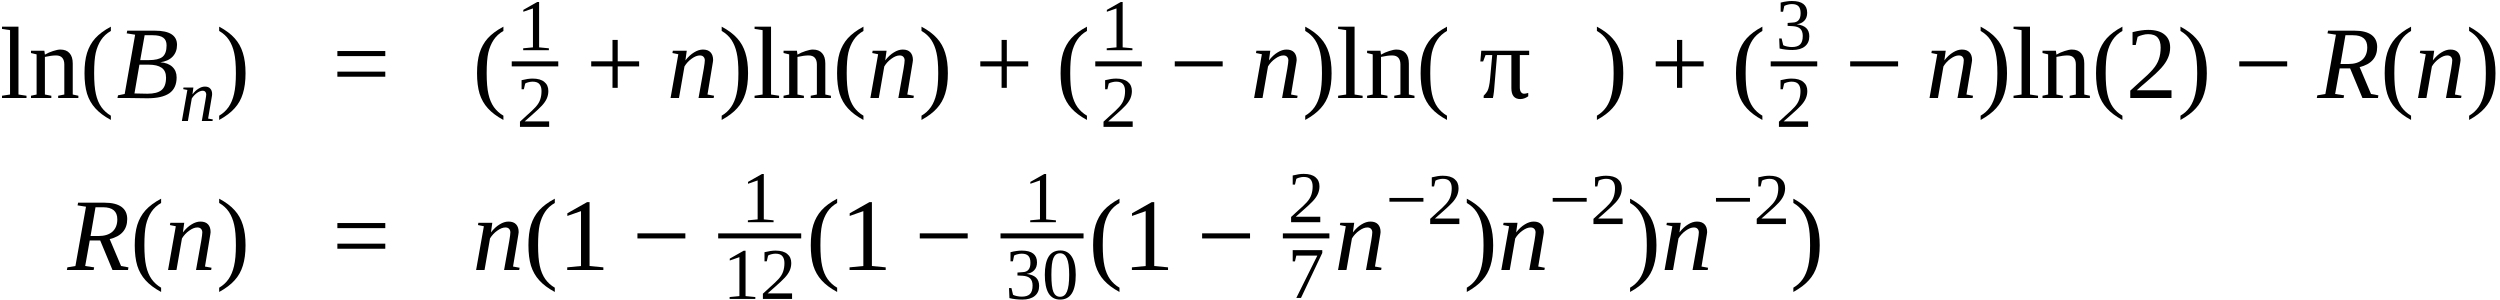
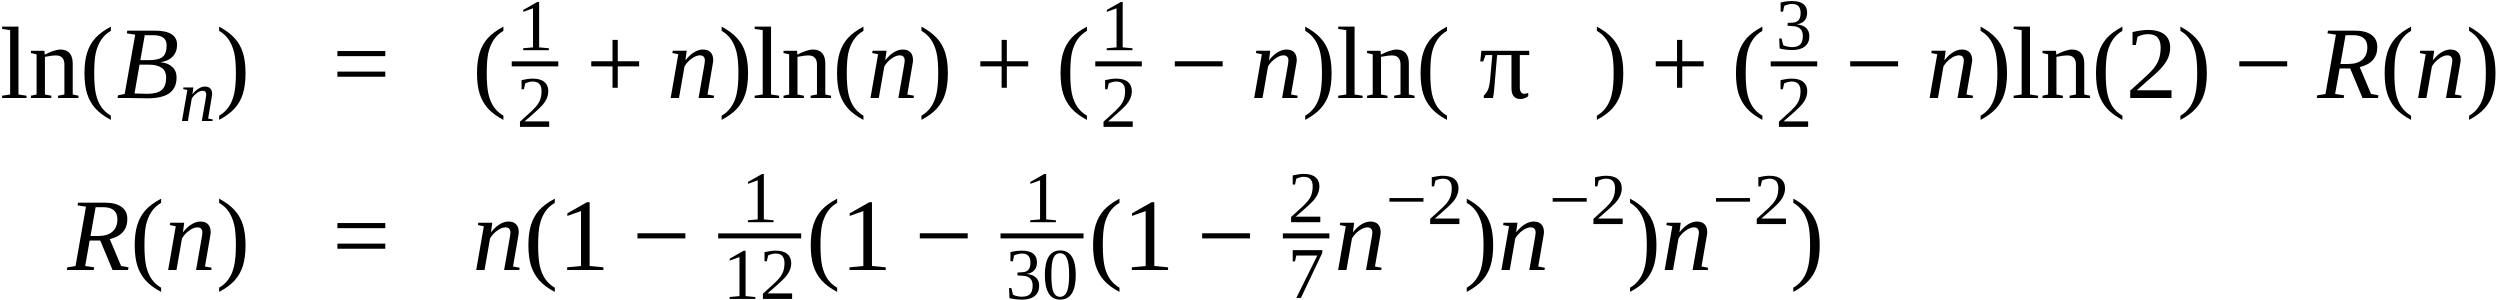
- <svg xmlns="http://www.w3.org/2000/svg" height="34.996pt" width="291.854pt" viewBox="0 -21.482 291.854 34.996">
-   <g transform="translate(0, -3.984375)">
-     <g transform="translate(0, -6.056484)">
-       <text font-size="12" text-anchor="middle" y="0" x="4.667" font-family="Times New Roman" fill="black">ln</text>
-       <g transform="translate(9.333984, 0)">
-         <g transform="translate(0, -3.984375)">
-           <text font-size="12" text-anchor="middle" y="3.984" x="1.998" font-family="Times New Roman" fill="black">(</text>
-         </g>
-         <g transform="translate(3.996094, 0)">
-           <text font-size="12" text-anchor="middle" y="0" x="3.94" font-family="Times New Roman" font-style="italic" fill="black">B</text>
-           <g transform="translate(7.605469, 2.683594)">
-             <text font-size="8.52" text-anchor="middle" y="0" x="2.13" font-family="Times New Roman" font-style="italic" fill="black">n</text>
-           </g>
-         </g>
-         <g transform="translate(15.86156, -3.984375)">
-           <text font-size="12" text-anchor="middle" y="3.984" x="1.998" font-family="Times New Roman" fill="black">)</text>
-         </g>
-       </g>
-     </g>
-     <g transform="translate(38.79164, -6.056484)">
-       <text font-size="12" text-anchor="middle" y="0" x="3.384" font-family="Times New Roman" fill="black">=</text>
-     </g>
-     <g transform="translate(55.15922, -6.056484)">
-       <g transform="translate(0, -3.984375)">
-         <text font-size="12" text-anchor="middle" y="3.984" x="1.998" font-family="Times New Roman" fill="black">(</text>
-       </g>
-       <g transform="translate(4.582031, 0)">
-         <g transform="translate(0, -3.984375)">
-           <g transform="translate(0.585938, -1.599609)">
-             <text font-size="8.52" text-anchor="middle" y="0" x="2.13" font-family="Times New Roman" fill="black">1</text>
-           </g>
-           <g transform="translate(0.585938, 7.357266)">
-             <text font-size="8.52" text-anchor="middle" y="0" x="2.13" font-family="Times New Roman" fill="black">2</text>
-           </g>
-           <line stroke-width="0.586" y2="0" y1="0" stroke="black" stroke-linecap="butt" stroke-dasharray="none" x2="5.432" x1="0" fill="none" />
-         </g>
-         <g transform="translate(8.684476, -3.984375)">
-           <text font-size="12" text-anchor="middle" y="3.984" x="3.384" font-family="Times New Roman" fill="black">+</text>
-         </g>
-         <g transform="translate(18.11872, 0)">
-           <text font-size="12" text-anchor="middle" y="0" x="3" font-family="Times New Roman" font-style="italic" fill="black">n</text>
-         </g>
-       </g>
-       <g transform="translate(28.70075, -3.984375)">
-         <text font-size="12" text-anchor="middle" y="3.984" x="1.998" font-family="Times New Roman" fill="black">)</text>
-       </g>
-       <g transform="translate(32.69684, 0)">
-         <text font-size="12" text-anchor="middle" y="0" x="4.667" font-family="Times New Roman" fill="black">ln</text>
-       </g>
-       <g transform="translate(42.03083, 0)">
-         <g transform="translate(0, -3.984375)">
-           <text font-size="12" text-anchor="middle" y="3.984" x="1.998" font-family="Times New Roman" fill="black">(</text>
-         </g>
-         <g transform="translate(3.996094, 0)">
-           <text font-size="12" text-anchor="middle" y="0" x="3" font-family="Times New Roman" font-style="italic" fill="black">n</text>
-         </g>
-         <g transform="translate(9.996094, -3.984375)">
-           <text font-size="12" text-anchor="middle" y="3.984" x="1.998" font-family="Times New Roman" fill="black">)</text>
-         </g>
-         <g transform="translate(16.65885, -3.984375)">
-           <text font-size="12" text-anchor="middle" y="3.984" x="3.384" font-family="Times New Roman" fill="black">+</text>
-         </g>
-         <g transform="translate(26.09309, 0)">
-           <g transform="translate(0, -3.984375)">
-             <text font-size="12" text-anchor="middle" y="3.984" x="1.998" font-family="Times New Roman" fill="black">(</text>
-           </g>
-           <g transform="translate(4.582031, 0)">
-             <g transform="translate(0, -3.984375)">
-               <g transform="translate(0.585938, -1.599609)">
-                 <text font-size="8.52" text-anchor="middle" y="0" x="2.13" font-family="Times New Roman" fill="black">1</text>
-               </g>
-               <g transform="translate(0.585938, 7.357266)">
-                 <text font-size="8.52" text-anchor="middle" y="0" x="2.13" font-family="Times New Roman" fill="black">2</text>
-               </g>
-               <line stroke-width="0.586" y2="0" y1="0" stroke="black" stroke-linecap="butt" stroke-dasharray="none" x2="5.432" x1="0" fill="none" />
-             </g>
-             <g transform="translate(8.684476, -3.984375)">
-               <text font-size="12" text-anchor="middle" y="3.984" x="3.384" font-family="Times New Roman" fill="black">−</text>
-             </g>
-             <g transform="translate(18.11872, 0)">
-               <text font-size="12" text-anchor="middle" y="0" x="3" font-family="Times New Roman" font-style="italic" fill="black">n</text>
-             </g>
-           </g>
-           <g transform="translate(28.70075, -3.984375)">
-             <text font-size="12" text-anchor="middle" y="3.984" x="1.998" font-family="Times New Roman" fill="black">)</text>
-           </g>
-         </g>
-       </g>
-       <g transform="translate(100.8208, 0)">
-         <text font-size="12" text-anchor="middle" y="0" x="4.667" font-family="Times New Roman" fill="black">ln</text>
-       </g>
-       <g transform="translate(110.1548, 0)">
-         <g transform="translate(0, -3.984375)">
-           <text font-size="12" text-anchor="middle" y="3.984" x="1.998" font-family="Times New Roman" fill="black">(</text>
-           <g transform="translate(7.32943, 0)">
-             <text font-size="12" text-anchor="middle" y="3.984" x="3.029" font-family="Times New Roman" fill="black">π</text>
-             <g transform="translate(11.39193, 0)">
-               <text font-size="12" text-anchor="middle" y="0" x="0" font-family="Times New Roman, Lucida Sans Unicode" fill="black" />
-             </g>
-           </g>
-           <g transform="translate(20.72137, 0)">
-             <text font-size="12" text-anchor="middle" y="3.984" x="1.998" font-family="Times New Roman" fill="black">)</text>
-           </g>
-         </g>
-         <g transform="translate(27.38413, -3.984375)">
-           <text font-size="12" text-anchor="middle" y="3.984" x="3.384" font-family="Times New Roman" fill="black">+</text>
-         </g>
-         <g transform="translate(36.81837, 0)">
-           <g transform="translate(0, -3.984375)">
-             <text font-size="12" text-anchor="middle" y="3.984" x="1.998" font-family="Times New Roman" fill="black">(</text>
-           </g>
-           <g transform="translate(4.582031, 0)">
-             <g transform="translate(0, -3.984375)">
-               <g transform="translate(0.585938, -1.699453)">
-                 <text font-size="8.52" text-anchor="middle" y="0" x="2.13" font-family="Times New Roman" fill="black">3</text>
-               </g>
-               <g transform="translate(0.585938, 7.357266)">
-                 <text font-size="8.52" text-anchor="middle" y="0" x="2.13" font-family="Times New Roman" fill="black">2</text>
-               </g>
-               <line stroke-width="0.586" y2="0" y1="0" stroke="black" stroke-linecap="butt" stroke-dasharray="none" x2="5.432" x1="0" fill="none" />
-             </g>
-             <g transform="translate(8.684476, -3.984375)">
-               <text font-size="12" text-anchor="middle" y="3.984" x="3.384" font-family="Times New Roman" fill="black">−</text>
-             </g>
-             <g transform="translate(18.11872, 0)">
-               <text font-size="12" text-anchor="middle" y="0" x="3" font-family="Times New Roman" font-style="italic" fill="black">n</text>
-             </g>
-           </g>
-           <g transform="translate(28.70075, -3.984375)">
-             <text font-size="12" text-anchor="middle" y="3.984" x="1.998" font-family="Times New Roman" fill="black">)</text>
-           </g>
-         </g>
-       </g>
-       <g transform="translate(179.67, 0)">
-         <text font-size="12" text-anchor="middle" y="0" x="4.667" font-family="Times New Roman" fill="black">ln</text>
-       </g>
-       <g transform="translate(189.0039, 0)">
-         <g transform="translate(0, -3.984375)">
-           <text font-size="12" text-anchor="middle" y="3.984" x="1.998" font-family="Times New Roman" fill="black">(</text>
-         </g>
-         <g transform="translate(3.996094, 0)">
-           <text font-size="12" text-anchor="middle" y="0" x="3" font-family="Times New Roman" fill="black">2</text>
-         </g>
-         <g transform="translate(9.996094, -3.984375)">
-           <text font-size="12" text-anchor="middle" y="3.984" x="1.998" font-family="Times New Roman" fill="black">)</text>
-         </g>
-         <g transform="translate(16.65885, -3.984375)">
-           <text font-size="12" text-anchor="middle" y="3.984" x="3.384" font-family="Times New Roman" fill="black">−</text>
-         </g>
-         <g transform="translate(26.09309, 0)">
-           <text font-size="12" text-anchor="middle" y="0" x="3.94" font-family="Times New Roman" font-style="italic" fill="black">R</text>
-         </g>
-       </g>
-       <g transform="translate(222.7025, 0)">
-         <g transform="translate(0, -3.984375)">
-           <text font-size="12" text-anchor="middle" y="3.984" x="1.998" font-family="Times New Roman" fill="black">(</text>
-         </g>
-         <g transform="translate(3.996094, 0)">
-           <text font-size="12" text-anchor="middle" y="0" x="3" font-family="Times New Roman" font-style="italic" fill="black">n</text>
-         </g>
-         <g transform="translate(9.996094, -3.984375)">
-           <text font-size="12" text-anchor="middle" y="3.984" x="1.998" font-family="Times New Roman" fill="black">)</text>
-         </g>
-       </g>
-     </g>
-     <g transform="translate(7.593984, 14.02523)">
-       <text font-size="12" text-anchor="middle" y="0" x="3.94" font-family="Times New Roman" font-style="italic" fill="black">R</text>
-       <g transform="translate(7.605469, 0)">
-         <g transform="translate(0, -3.984375)">
-           <text font-size="12" text-anchor="middle" y="3.984" x="1.998" font-family="Times New Roman" fill="black">(</text>
-         </g>
-         <g transform="translate(3.996094, 0)">
-           <text font-size="12" text-anchor="middle" y="0" x="3" font-family="Times New Roman" font-style="italic" fill="black">n</text>
-         </g>
-         <g transform="translate(9.996094, -3.984375)">
-           <text font-size="12" text-anchor="middle" y="3.984" x="1.998" font-family="Times New Roman" fill="black">)</text>
-         </g>
-       </g>
-     </g>
-     <g transform="translate(38.79164, 14.02523)">
-       <text font-size="12" text-anchor="middle" y="0" x="3.384" font-family="Times New Roman" fill="black">=</text>
-     </g>
-     <g transform="translate(55.15922, 14.02523)">
-       <text font-size="12" text-anchor="middle" y="0" x="3" font-family="Times New Roman" font-style="italic" fill="black">n</text>
-       <g transform="translate(6, 0)">
-         <g transform="translate(0, -3.984375)">
-           <text font-size="12" text-anchor="middle" y="3.984" x="1.998" font-family="Times New Roman" fill="black">(</text>
-         </g>
-         <g transform="translate(3.996094, 0)">
-           <text font-size="12" text-anchor="middle" y="0" x="3" font-family="Times New Roman" fill="black">1</text>
-           <g transform="translate(8.666664, -3.984375)">
-             <text font-size="12" text-anchor="middle" y="3.984" x="3.384" font-family="Times New Roman" fill="black">−</text>
-           </g>
-           <g transform="translate(18.68684, -3.984375)">
-             <g transform="translate(2.715937, -1.599609)">
-               <text font-size="8.52" text-anchor="middle" y="0" x="2.13" font-family="Times New Roman" fill="black">1</text>
-             </g>
-             <g transform="translate(0.585938, 7.357266)">
-               <text font-size="8.52" text-anchor="middle" y="0" x="4.26" font-family="Times New Roman" fill="black">12</text>
-             </g>
-             <line stroke-width="0.586" y2="0" y1="0" stroke="black" stroke-linecap="butt" stroke-dasharray="none" x2="9.692" x1="0" fill="none" />
-           </g>
-           <g transform="translate(28.96466, 0)">
-             <g transform="translate(0, -3.984375)">
-               <text font-size="12" text-anchor="middle" y="3.984" x="1.998" font-family="Times New Roman" fill="black">(</text>
-             </g>
-             <g transform="translate(3.996094, 0)">
-               <text font-size="12" text-anchor="middle" y="0" x="3" font-family="Times New Roman" fill="black">1</text>
-               <g transform="translate(8.666664, -3.984375)">
-                 <text font-size="12" text-anchor="middle" y="3.984" x="3.384" font-family="Times New Roman" fill="black">−</text>
-               </g>
-               <g transform="translate(18.68684, -3.984375)">
-                 <g transform="translate(2.715937, -1.599609)">
-                   <text font-size="8.52" text-anchor="middle" y="0" x="2.13" font-family="Times New Roman" fill="black">1</text>
-                 </g>
-                 <g transform="translate(0.585938, 7.357266)">
-                   <text font-size="8.52" text-anchor="middle" y="0" x="4.26" font-family="Times New Roman" fill="black">30</text>
-                 </g>
-                 <line stroke-width="0.586" y2="0" y1="0" stroke="black" stroke-linecap="butt" stroke-dasharray="none" x2="9.692" x1="0" fill="none" />
-               </g>
-               <g transform="translate(28.96466, 0)">
-                 <g transform="translate(0, -3.984375)">
-                   <text font-size="12" text-anchor="middle" y="3.984" x="1.998" font-family="Times New Roman" fill="black">(</text>
-                 </g>
-                 <g transform="translate(3.996094, 0)">
-                   <text font-size="12" text-anchor="middle" y="0" x="3" font-family="Times New Roman" fill="black">1</text>
-                   <g transform="translate(8.666664, -3.984375)">
-                     <text font-size="12" text-anchor="middle" y="3.984" x="3.384" font-family="Times New Roman" fill="black">−</text>
-                   </g>
-                   <g transform="translate(18.68684, -3.984375)">
-                     <g transform="translate(0.585938, -1.599609)">
-                       <text font-size="8.52" text-anchor="middle" y="0" x="2.13" font-family="Times New Roman" fill="black">2</text>
+ <svg xmlns="http://www.w3.org/2000/svg" height="46.661pt" width="389.139pt" viewBox="0 -28.643 389.139 46.661">
+   <g transform="translate(0, -5.3125)">
+     <g transform="translate(0, -8.075312)">
+       <text font-size="16" text-anchor="middle" y="0" x="6.223" font-family="Times New Roman" fill="black">ln</text>
+       <g transform="translate(12.44531, 0)">
+         <g transform="translate(0, -5.3125)">
+           <text font-size="16" text-anchor="middle" y="5.312" x="2.664" font-family="Times New Roman" fill="black">(</text>
+         </g>
+         <g transform="translate(5.328125, 0)">
+           <text font-size="16" text-anchor="middle" y="0" x="5.254" font-family="Times New Roman" font-style="italic" fill="black">B</text>
+           <g transform="translate(10.14062, 3.578125)">
+             <text font-size="11.36" text-anchor="middle" y="0" x="2.84" font-family="Times New Roman" font-style="italic" fill="black">n</text>
+           </g>
+         </g>
+         <g transform="translate(21.14875, -5.3125)">
+           <text font-size="16" text-anchor="middle" y="5.312" x="2.664" font-family="Times New Roman" fill="black">)</text>
+         </g>
+       </g>
+     </g>
+     <g transform="translate(51.72219, -8.075312)">
+       <text font-size="16" text-anchor="middle" y="0" x="4.512" font-family="Times New Roman" fill="black">=</text>
+     </g>
+     <g transform="translate(73.54563, -8.075312)">
+       <g transform="translate(0, -5.3125)">
+         <text font-size="16" text-anchor="middle" y="5.312" x="2.664" font-family="Times New Roman" fill="black">(</text>
+       </g>
+       <g transform="translate(6.109375, 0)">
+         <g transform="translate(0, -5.3125)">
+           <g transform="translate(0.78125, -2.132812)">
+             <text font-size="11.36" text-anchor="middle" y="0" x="2.84" font-family="Times New Roman" fill="black">1</text>
+           </g>
+           <g transform="translate(0.78125, 9.809687)">
+             <text font-size="11.36" text-anchor="middle" y="0" x="2.84" font-family="Times New Roman" fill="black">2</text>
+           </g>
+           <line stroke-width="0.781" y2="0" y1="0" stroke="black" stroke-linecap="butt" stroke-dasharray="none" x2="7.242" x1="0" fill="none" />
+         </g>
+         <g transform="translate(11.5793, -5.3125)">
+           <text font-size="16" text-anchor="middle" y="5.312" x="4.512" font-family="Times New Roman" fill="black">+</text>
+         </g>
+         <g transform="translate(24.15829, 0)">
+           <text font-size="16" text-anchor="middle" y="0" x="4" font-family="Times New Roman" font-style="italic" fill="black">n</text>
+         </g>
+       </g>
+       <g transform="translate(38.26767, -5.3125)">
+         <text font-size="16" text-anchor="middle" y="5.312" x="2.664" font-family="Times New Roman" fill="black">)</text>
+       </g>
+       <g transform="translate(43.59579, 0)">
+         <text font-size="16" text-anchor="middle" y="0" x="6.223" font-family="Times New Roman" fill="black">ln</text>
+       </g>
+       <g transform="translate(56.0411, 0)">
+         <g transform="translate(0, -5.3125)">
+           <text font-size="16" text-anchor="middle" y="5.312" x="2.664" font-family="Times New Roman" fill="black">(</text>
+         </g>
+         <g transform="translate(5.328125, 0)">
+           <text font-size="16" text-anchor="middle" y="0" x="4" font-family="Times New Roman" font-style="italic" fill="black">n</text>
+         </g>
+         <g transform="translate(13.32812, -5.3125)">
+           <text font-size="16" text-anchor="middle" y="5.312" x="2.664" font-family="Times New Roman" fill="black">)</text>
+         </g>
+         <g transform="translate(22.2118, -5.3125)">
+           <text font-size="16" text-anchor="middle" y="5.312" x="4.512" font-family="Times New Roman" fill="black">+</text>
+         </g>
+         <g transform="translate(34.79079, 0)">
+           <g transform="translate(0, -5.3125)">
+             <text font-size="16" text-anchor="middle" y="5.312" x="2.664" font-family="Times New Roman" fill="black">(</text>
+           </g>
+           <g transform="translate(6.109375, 0)">
+             <g transform="translate(0, -5.3125)">
+               <g transform="translate(0.78125, -2.132812)">
+                 <text font-size="11.36" text-anchor="middle" y="0" x="2.84" font-family="Times New Roman" fill="black">1</text>
+               </g>
+               <g transform="translate(0.78125, 9.809687)">
+                 <text font-size="11.36" text-anchor="middle" y="0" x="2.84" font-family="Times New Roman" fill="black">2</text>
+               </g>
+               <line stroke-width="0.781" y2="0" y1="0" stroke="black" stroke-linecap="butt" stroke-dasharray="none" x2="7.242" x1="0" fill="none" />
+             </g>
+             <g transform="translate(11.5793, -5.3125)">
+               <text font-size="16" text-anchor="middle" y="5.312" x="4.512" font-family="Times New Roman" fill="black">−</text>
+             </g>
+             <g transform="translate(24.15829, 0)">
+               <text font-size="16" text-anchor="middle" y="0" x="4" font-family="Times New Roman" font-style="italic" fill="black">n</text>
+             </g>
+           </g>
+           <g transform="translate(38.26767, -5.3125)">
+             <text font-size="16" text-anchor="middle" y="5.312" x="2.664" font-family="Times New Roman" fill="black">)</text>
+           </g>
+         </g>
+       </g>
+       <g transform="translate(134.4277, 0)">
+         <text font-size="16" text-anchor="middle" y="0" x="6.223" font-family="Times New Roman" fill="black">ln</text>
+       </g>
+       <g transform="translate(146.873, 0)">
+         <g transform="translate(0, -5.3125)">
+           <text font-size="16" text-anchor="middle" y="5.312" x="2.664" font-family="Times New Roman" fill="black">(</text>
+           <g transform="translate(9.772573, 0)">
+             <text font-size="16" text-anchor="middle" y="5.312" x="4.039" font-family="Times New Roman" fill="black">π</text>
+             <g transform="translate(15.18924, 0)">
+               <text font-size="16" text-anchor="middle" y="0" x="0" font-family="Times New Roman, Lucida Sans Unicode" fill="black" />
+             </g>
+           </g>
+           <g transform="translate(27.62849, 0)">
+             <text font-size="16" text-anchor="middle" y="5.312" x="2.664" font-family="Times New Roman" fill="black">)</text>
+           </g>
+         </g>
+         <g transform="translate(36.51217, -5.3125)">
+           <text font-size="16" text-anchor="middle" y="5.312" x="4.512" font-family="Times New Roman" fill="black">+</text>
+         </g>
+         <g transform="translate(49.09116, 0)">
+           <g transform="translate(0, -5.3125)">
+             <text font-size="16" text-anchor="middle" y="5.312" x="2.664" font-family="Times New Roman" fill="black">(</text>
+           </g>
+           <g transform="translate(6.109375, 0)">
+             <g transform="translate(0, -5.3125)">
+               <g transform="translate(0.78125, -2.265937)">
+                 <text font-size="11.36" text-anchor="middle" y="0" x="2.84" font-family="Times New Roman" fill="black">3</text>
+               </g>
+               <g transform="translate(0.78125, 9.809687)">
+                 <text font-size="11.36" text-anchor="middle" y="0" x="2.84" font-family="Times New Roman" fill="black">2</text>
+               </g>
+               <line stroke-width="0.781" y2="0" y1="0" stroke="black" stroke-linecap="butt" stroke-dasharray="none" x2="7.242" x1="0" fill="none" />
+             </g>
+             <g transform="translate(11.5793, -5.3125)">
+               <text font-size="16" text-anchor="middle" y="5.312" x="4.512" font-family="Times New Roman" fill="black">−</text>
+             </g>
+             <g transform="translate(24.15829, 0)">
+               <text font-size="16" text-anchor="middle" y="0" x="4" font-family="Times New Roman" font-style="italic" fill="black">n</text>
+             </g>
+           </g>
+           <g transform="translate(38.26767, -5.3125)">
+             <text font-size="16" text-anchor="middle" y="5.312" x="2.664" font-family="Times New Roman" fill="black">)</text>
+           </g>
+         </g>
+       </g>
+       <g transform="translate(239.5599, 0)">
+         <text font-size="16" text-anchor="middle" y="0" x="6.223" font-family="Times New Roman" fill="black">ln</text>
+       </g>
+       <g transform="translate(252.0053, 0)">
+         <g transform="translate(0, -5.3125)">
+           <text font-size="16" text-anchor="middle" y="5.312" x="2.664" font-family="Times New Roman" fill="black">(</text>
+         </g>
+         <g transform="translate(5.328125, 0)">
+           <text font-size="16" text-anchor="middle" y="0" x="4" font-family="Times New Roman" fill="black">2</text>
+         </g>
+         <g transform="translate(13.32812, -5.3125)">
+           <text font-size="16" text-anchor="middle" y="5.312" x="2.664" font-family="Times New Roman" fill="black">)</text>
+         </g>
+         <g transform="translate(22.2118, -5.3125)">
+           <text font-size="16" text-anchor="middle" y="5.312" x="4.512" font-family="Times New Roman" fill="black">−</text>
+         </g>
+         <g transform="translate(34.79079, 0)">
+           <text font-size="16" text-anchor="middle" y="0" x="5.254" font-family="Times New Roman" font-style="italic" fill="black">R</text>
+         </g>
+       </g>
+       <g transform="translate(296.9367, 0)">
+         <g transform="translate(0, -5.3125)">
+           <text font-size="16" text-anchor="middle" y="5.312" x="2.664" font-family="Times New Roman" fill="black">(</text>
+         </g>
+         <g transform="translate(5.328125, 0)">
+           <text font-size="16" text-anchor="middle" y="0" x="4" font-family="Times New Roman" font-style="italic" fill="black">n</text>
+         </g>
+         <g transform="translate(13.32812, -5.3125)">
+           <text font-size="16" text-anchor="middle" y="5.312" x="2.664" font-family="Times New Roman" fill="black">)</text>
+         </g>
+       </g>
+     </g>
+     <g transform="translate(10.12531, 18.70031)">
+       <text font-size="16" text-anchor="middle" y="0" x="5.254" font-family="Times New Roman" font-style="italic" fill="black">R</text>
+       <g transform="translate(10.14062, 0)">
+         <g transform="translate(0, -5.3125)">
+           <text font-size="16" text-anchor="middle" y="5.312" x="2.664" font-family="Times New Roman" fill="black">(</text>
+         </g>
+         <g transform="translate(5.328125, 0)">
+           <text font-size="16" text-anchor="middle" y="0" x="4" font-family="Times New Roman" font-style="italic" fill="black">n</text>
+         </g>
+         <g transform="translate(13.32812, -5.3125)">
+           <text font-size="16" text-anchor="middle" y="5.312" x="2.664" font-family="Times New Roman" fill="black">)</text>
+         </g>
+       </g>
+     </g>
+     <g transform="translate(51.72219, 18.70031)">
+       <text font-size="16" text-anchor="middle" y="0" x="4.512" font-family="Times New Roman" fill="black">=</text>
+     </g>
+     <g transform="translate(73.54563, 18.70031)">
+       <text font-size="16" text-anchor="middle" y="0" x="4" font-family="Times New Roman" font-style="italic" fill="black">n</text>
+       <g transform="translate(8, 0)">
+         <g transform="translate(0, -5.3125)">
+           <text font-size="16" text-anchor="middle" y="5.312" x="2.664" font-family="Times New Roman" fill="black">(</text>
+         </g>
+         <g transform="translate(5.328125, 0)">
+           <text font-size="16" text-anchor="middle" y="0" x="4" font-family="Times New Roman" fill="black">1</text>
+           <g transform="translate(11.55555, -5.3125)">
+             <text font-size="16" text-anchor="middle" y="5.312" x="4.512" font-family="Times New Roman" fill="black">−</text>
+           </g>
+           <g transform="translate(24.91579, -5.3125)">
+             <g transform="translate(3.62125, -2.132812)">
+               <text font-size="11.36" text-anchor="middle" y="0" x="2.84" font-family="Times New Roman" fill="black">1</text>
+             </g>
+             <g transform="translate(0.78125, 9.809687)">
+               <text font-size="11.36" text-anchor="middle" y="0" x="5.68" font-family="Times New Roman" fill="black">12</text>
+             </g>
+             <line stroke-width="0.781" y2="0" y1="0" stroke="black" stroke-linecap="butt" stroke-dasharray="none" x2="12.922" x1="0" fill="none" />
+           </g>
+           <g transform="translate(38.61954, 0)">
+             <g transform="translate(0, -5.3125)">
+               <text font-size="16" text-anchor="middle" y="5.312" x="2.664" font-family="Times New Roman" fill="black">(</text>
+             </g>
+             <g transform="translate(5.328125, 0)">
+               <text font-size="16" text-anchor="middle" y="0" x="4" font-family="Times New Roman" fill="black">1</text>
+               <g transform="translate(11.55555, -5.3125)">
+                 <text font-size="16" text-anchor="middle" y="5.312" x="4.512" font-family="Times New Roman" fill="black">−</text>
+               </g>
+               <g transform="translate(24.91579, -5.3125)">
+                 <g transform="translate(3.62125, -2.132812)">
+                   <text font-size="11.36" text-anchor="middle" y="0" x="2.84" font-family="Times New Roman" fill="black">1</text>
+                 </g>
+                 <g transform="translate(0.78125, 9.809687)">
+                   <text font-size="11.36" text-anchor="middle" y="0" x="5.68" font-family="Times New Roman" fill="black">30</text>
+                 </g>
+                 <line stroke-width="0.781" y2="0" y1="0" stroke="black" stroke-linecap="butt" stroke-dasharray="none" x2="12.922" x1="0" fill="none" />
+               </g>
+               <g transform="translate(38.61954, 0)">
+                 <g transform="translate(0, -5.3125)">
+                   <text font-size="16" text-anchor="middle" y="5.312" x="2.664" font-family="Times New Roman" fill="black">(</text>
+                 </g>
+                 <g transform="translate(5.328125, 0)">
+                   <text font-size="16" text-anchor="middle" y="0" x="4" font-family="Times New Roman" fill="black">1</text>
+                   <g transform="translate(11.55555, -5.3125)">
+                     <text font-size="16" text-anchor="middle" y="5.312" x="4.512" font-family="Times New Roman" fill="black">−</text>
+                   </g>
+                   <g transform="translate(24.91579, -5.3125)">
+                     <g transform="translate(0.78125, -2.132812)">
+                       <text font-size="11.36" text-anchor="middle" y="0" x="2.84" font-family="Times New Roman" fill="black">2</text>
                    </g>
-                     <g transform="translate(0.585938, 7.240781)">
-                       <text font-size="8.52" text-anchor="middle" y="0" x="2.13" font-family="Times New Roman" fill="black">7</text>
+                     <g transform="translate(0.78125, 9.654375)">
+                       <text font-size="11.36" text-anchor="middle" y="0" x="2.84" font-family="Times New Roman" fill="black">7</text>
                    </g>
-                     <line stroke-width="0.586" y2="0" y1="0" stroke="black" stroke-linecap="butt" stroke-dasharray="none" x2="5.432" x1="0" fill="none" />
-                   </g>
-                   <g transform="translate(24.70466, 0)">
-                     <text font-size="12" text-anchor="middle" y="0" x="3" font-family="Times New Roman" font-style="italic" fill="black">n</text>
-                     <g transform="translate(6, -5.367188)">
-                       <g transform="translate(0, -2.828906)">
-                         <text font-size="8.52" text-anchor="middle" y="2.829" x="2.402" font-family="Times New Roman" fill="black">−</text>
+                     <line stroke-width="0.781" y2="0" y1="0" stroke="black" stroke-linecap="butt" stroke-dasharray="none" x2="7.242" x1="0" fill="none" />
+                   </g>
+                   <g transform="translate(32.93954, 0)">
+                     <text font-size="16" text-anchor="middle" y="0" x="4" font-family="Times New Roman" font-style="italic" fill="black">n</text>
+                     <g transform="translate(8, -7.15625)">
+                       <g transform="translate(0, -3.771875)">
+                         <text font-size="11.36" text-anchor="middle" y="3.772" x="3.203" font-family="Times New Roman" fill="black">−</text>
                      </g>
-                       <g transform="translate(4.80498, 0)">
-                         <text font-size="8.52" text-anchor="middle" y="0" x="2.13" font-family="Times New Roman" fill="black">2</text>
+                       <g transform="translate(6.406641, 0)">
+                         <text font-size="11.36" text-anchor="middle" y="0" x="2.84" font-family="Times New Roman" fill="black">2</text>
                      </g>
                    </g>
                  </g>
                </g>
-                 <g transform="translate(43.76573, -3.984375)">
-                   <text font-size="12" text-anchor="middle" y="3.984" x="1.998" font-family="Times New Roman" fill="black">)</text>
-                 </g>
-               </g>
-               <g transform="translate(76.72648, 0)">
-                 <text font-size="12" text-anchor="middle" y="0" x="3" font-family="Times New Roman" font-style="italic" fill="black">n</text>
-                 <g transform="translate(6, -5.367188)">
-                   <g transform="translate(0, -2.828906)">
-                     <text font-size="8.52" text-anchor="middle" y="2.829" x="2.402" font-family="Times New Roman" fill="black">−</text>
-                   </g>
-                   <g transform="translate(4.80498, 0)">
-                     <text font-size="8.52" text-anchor="middle" y="0" x="2.13" font-family="Times New Roman" fill="black">2</text>
-                   </g>
-                 </g>
-               </g>
-             </g>
-             <g transform="translate(95.78755, -3.984375)">
-               <text font-size="12" text-anchor="middle" y="3.984" x="1.998" font-family="Times New Roman" fill="black">)</text>
-             </g>
-           </g>
-           <g transform="translate(128.7483, 0)">
-             <text font-size="12" text-anchor="middle" y="0" x="3" font-family="Times New Roman" font-style="italic" fill="black">n</text>
-             <g transform="translate(6, -5.367188)">
-               <g transform="translate(0, -2.828906)">
-                 <text font-size="8.52" text-anchor="middle" y="2.829" x="2.402" font-family="Times New Roman" fill="black">−</text>
-               </g>
-               <g transform="translate(4.80498, 0)">
-                 <text font-size="8.52" text-anchor="middle" y="0" x="2.13" font-family="Times New Roman" fill="black">2</text>
-               </g>
-             </g>
-           </g>
-         </g>
-         <g transform="translate(147.8094, -3.984375)">
-           <text font-size="12" text-anchor="middle" y="3.984" x="1.998" font-family="Times New Roman" fill="black">)</text>
+                 <g transform="translate(58.35431, -5.3125)">
+                   <text font-size="16" text-anchor="middle" y="5.312" x="2.664" font-family="Times New Roman" fill="black">)</text>
+                 </g>
+               </g>
+               <g transform="translate(102.302, 0)">
+                 <text font-size="16" text-anchor="middle" y="0" x="4" font-family="Times New Roman" font-style="italic" fill="black">n</text>
+                 <g transform="translate(8, -7.15625)">
+                   <g transform="translate(0, -3.771875)">
+                     <text font-size="11.36" text-anchor="middle" y="3.772" x="3.203" font-family="Times New Roman" fill="black">−</text>
+                   </g>
+                   <g transform="translate(6.406641, 0)">
+                     <text font-size="11.36" text-anchor="middle" y="0" x="2.84" font-family="Times New Roman" fill="black">2</text>
+                   </g>
+                 </g>
+               </g>
+             </g>
+             <g transform="translate(127.7167, -5.3125)">
+               <text font-size="16" text-anchor="middle" y="5.312" x="2.664" font-family="Times New Roman" fill="black">)</text>
+             </g>
+           </g>
+           <g transform="translate(171.6644, 0)">
+             <text font-size="16" text-anchor="middle" y="0" x="4" font-family="Times New Roman" font-style="italic" fill="black">n</text>
+             <g transform="translate(8, -7.15625)">
+               <g transform="translate(0, -3.771875)">
+                 <text font-size="11.36" text-anchor="middle" y="3.772" x="3.203" font-family="Times New Roman" fill="black">−</text>
+               </g>
+               <g transform="translate(6.406641, 0)">
+                 <text font-size="11.36" text-anchor="middle" y="0" x="2.84" font-family="Times New Roman" fill="black">2</text>
+               </g>
+             </g>
+           </g>
+         </g>
+         <g transform="translate(197.0792, -5.3125)">
+           <text font-size="16" text-anchor="middle" y="5.312" x="2.664" font-family="Times New Roman" fill="black">)</text>
        </g>
      </g>
    </g>
  </g>
</svg>
